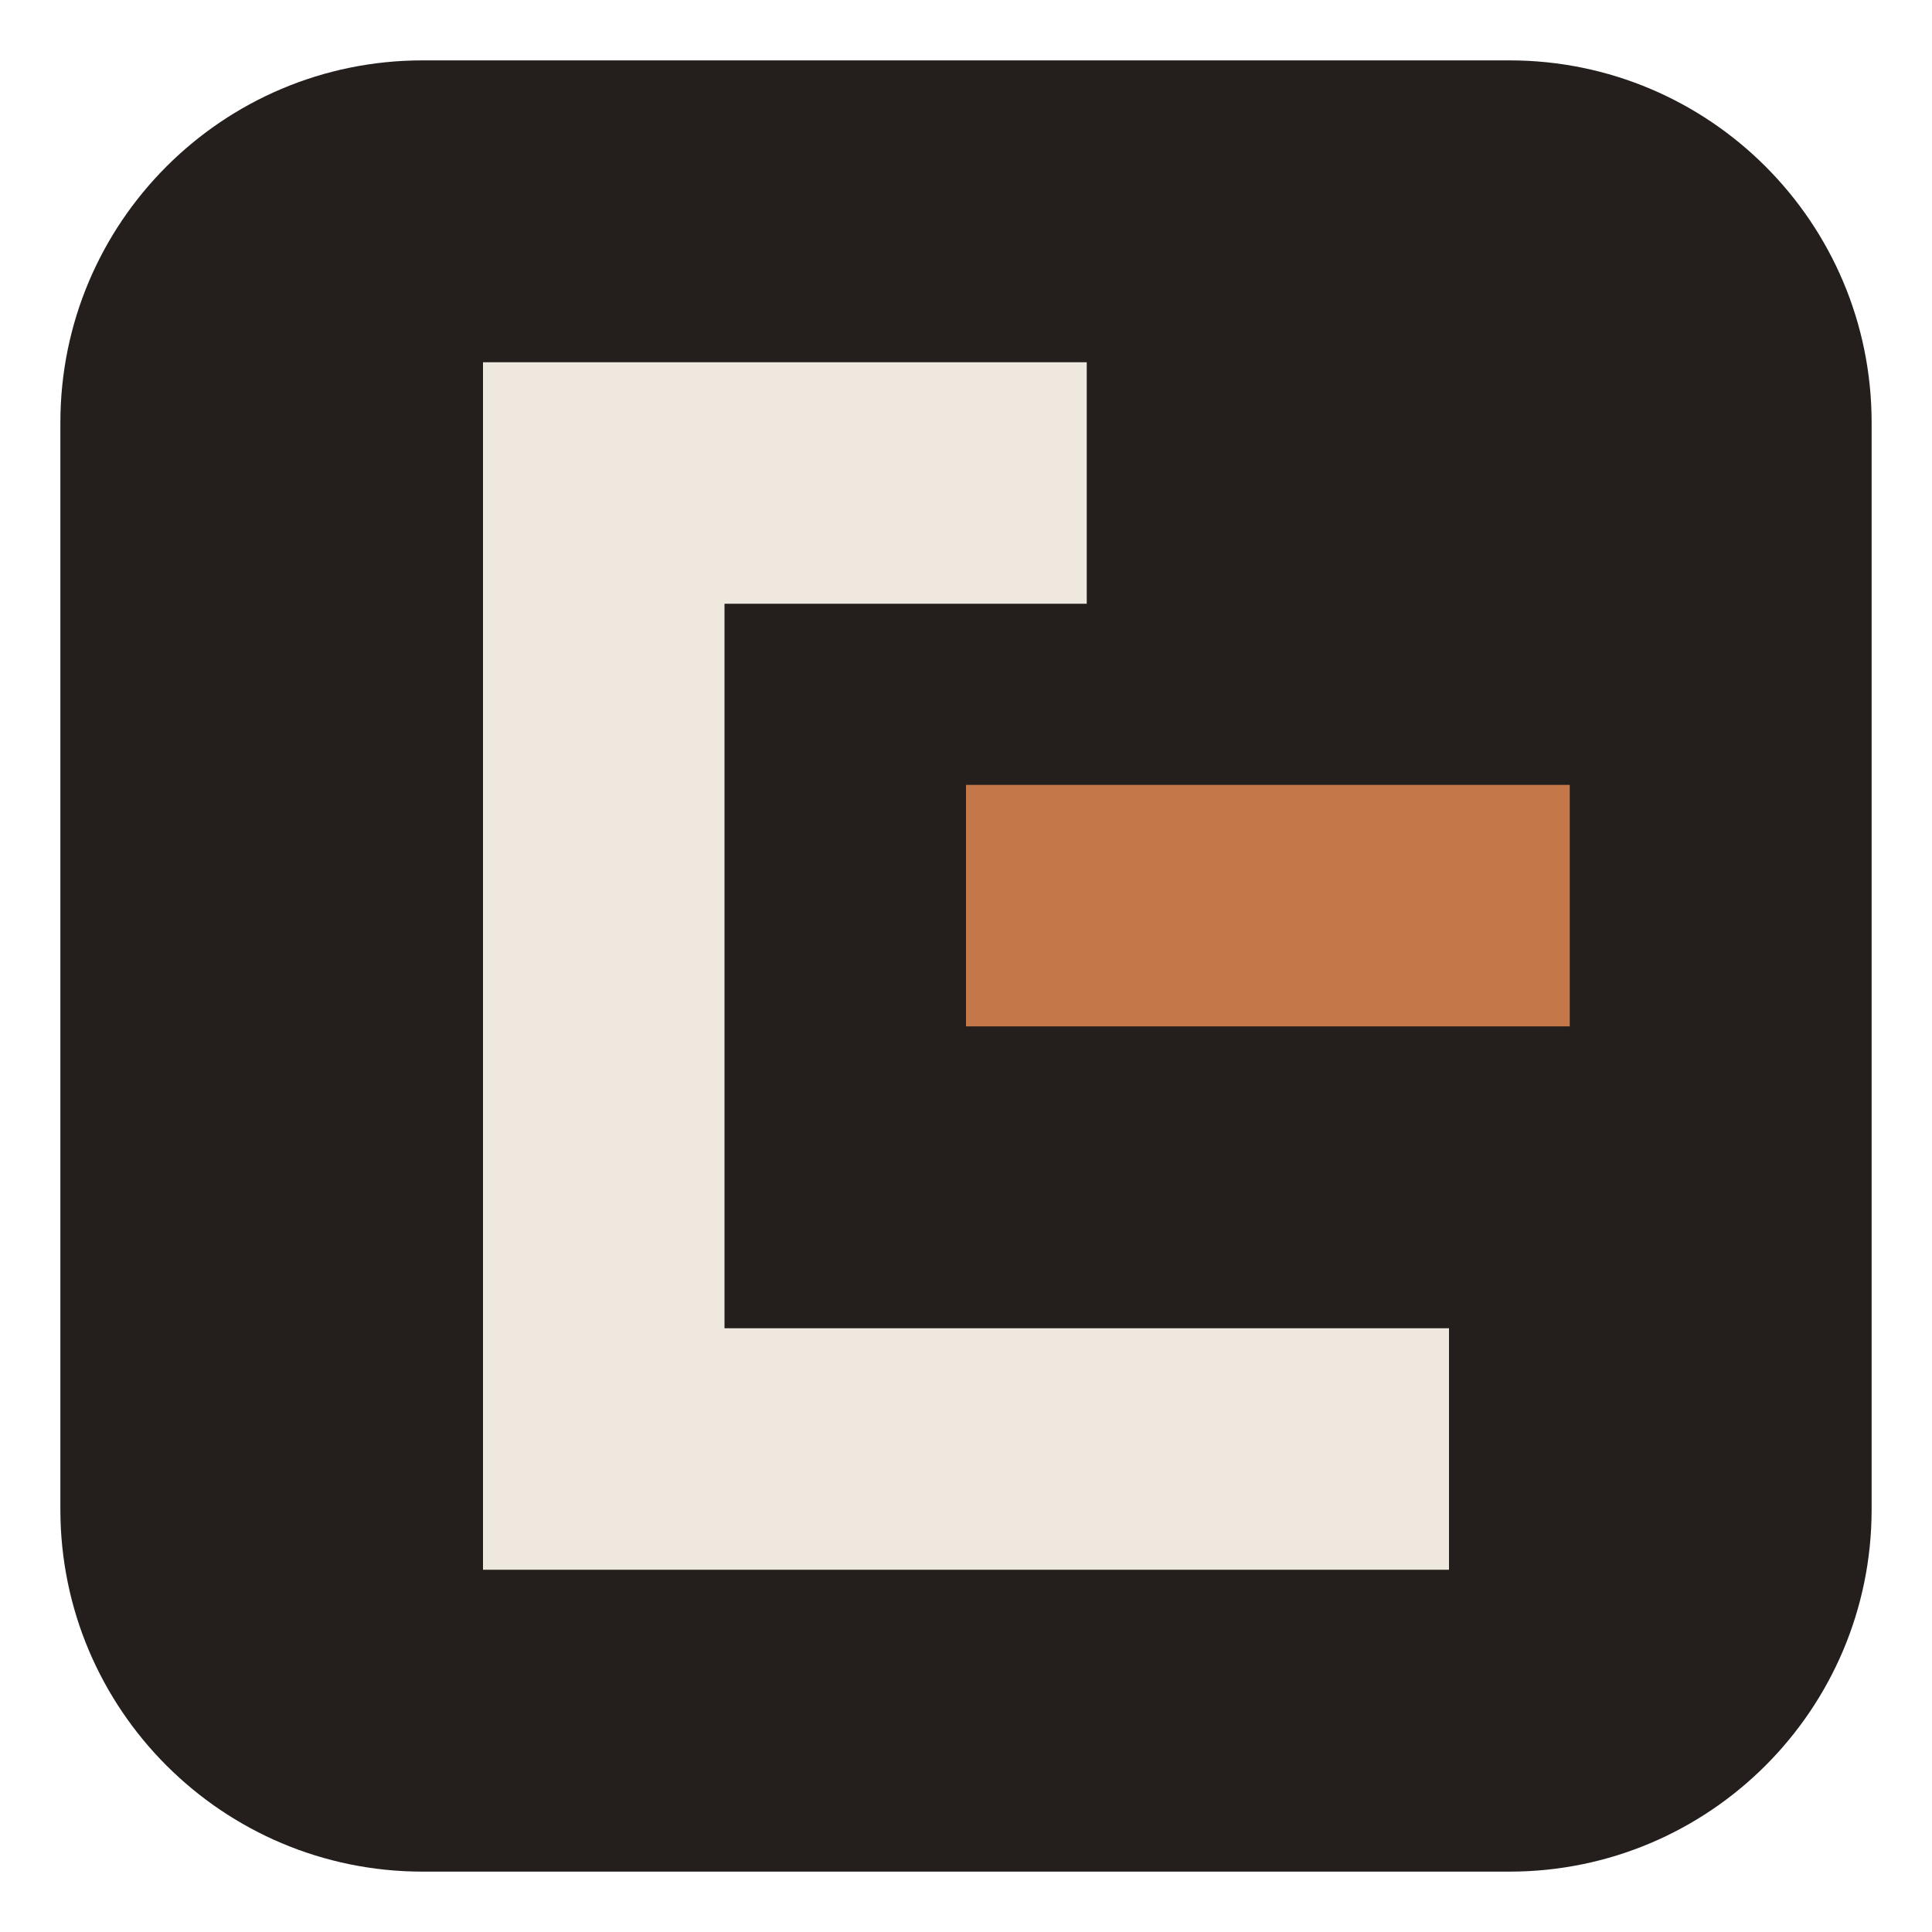
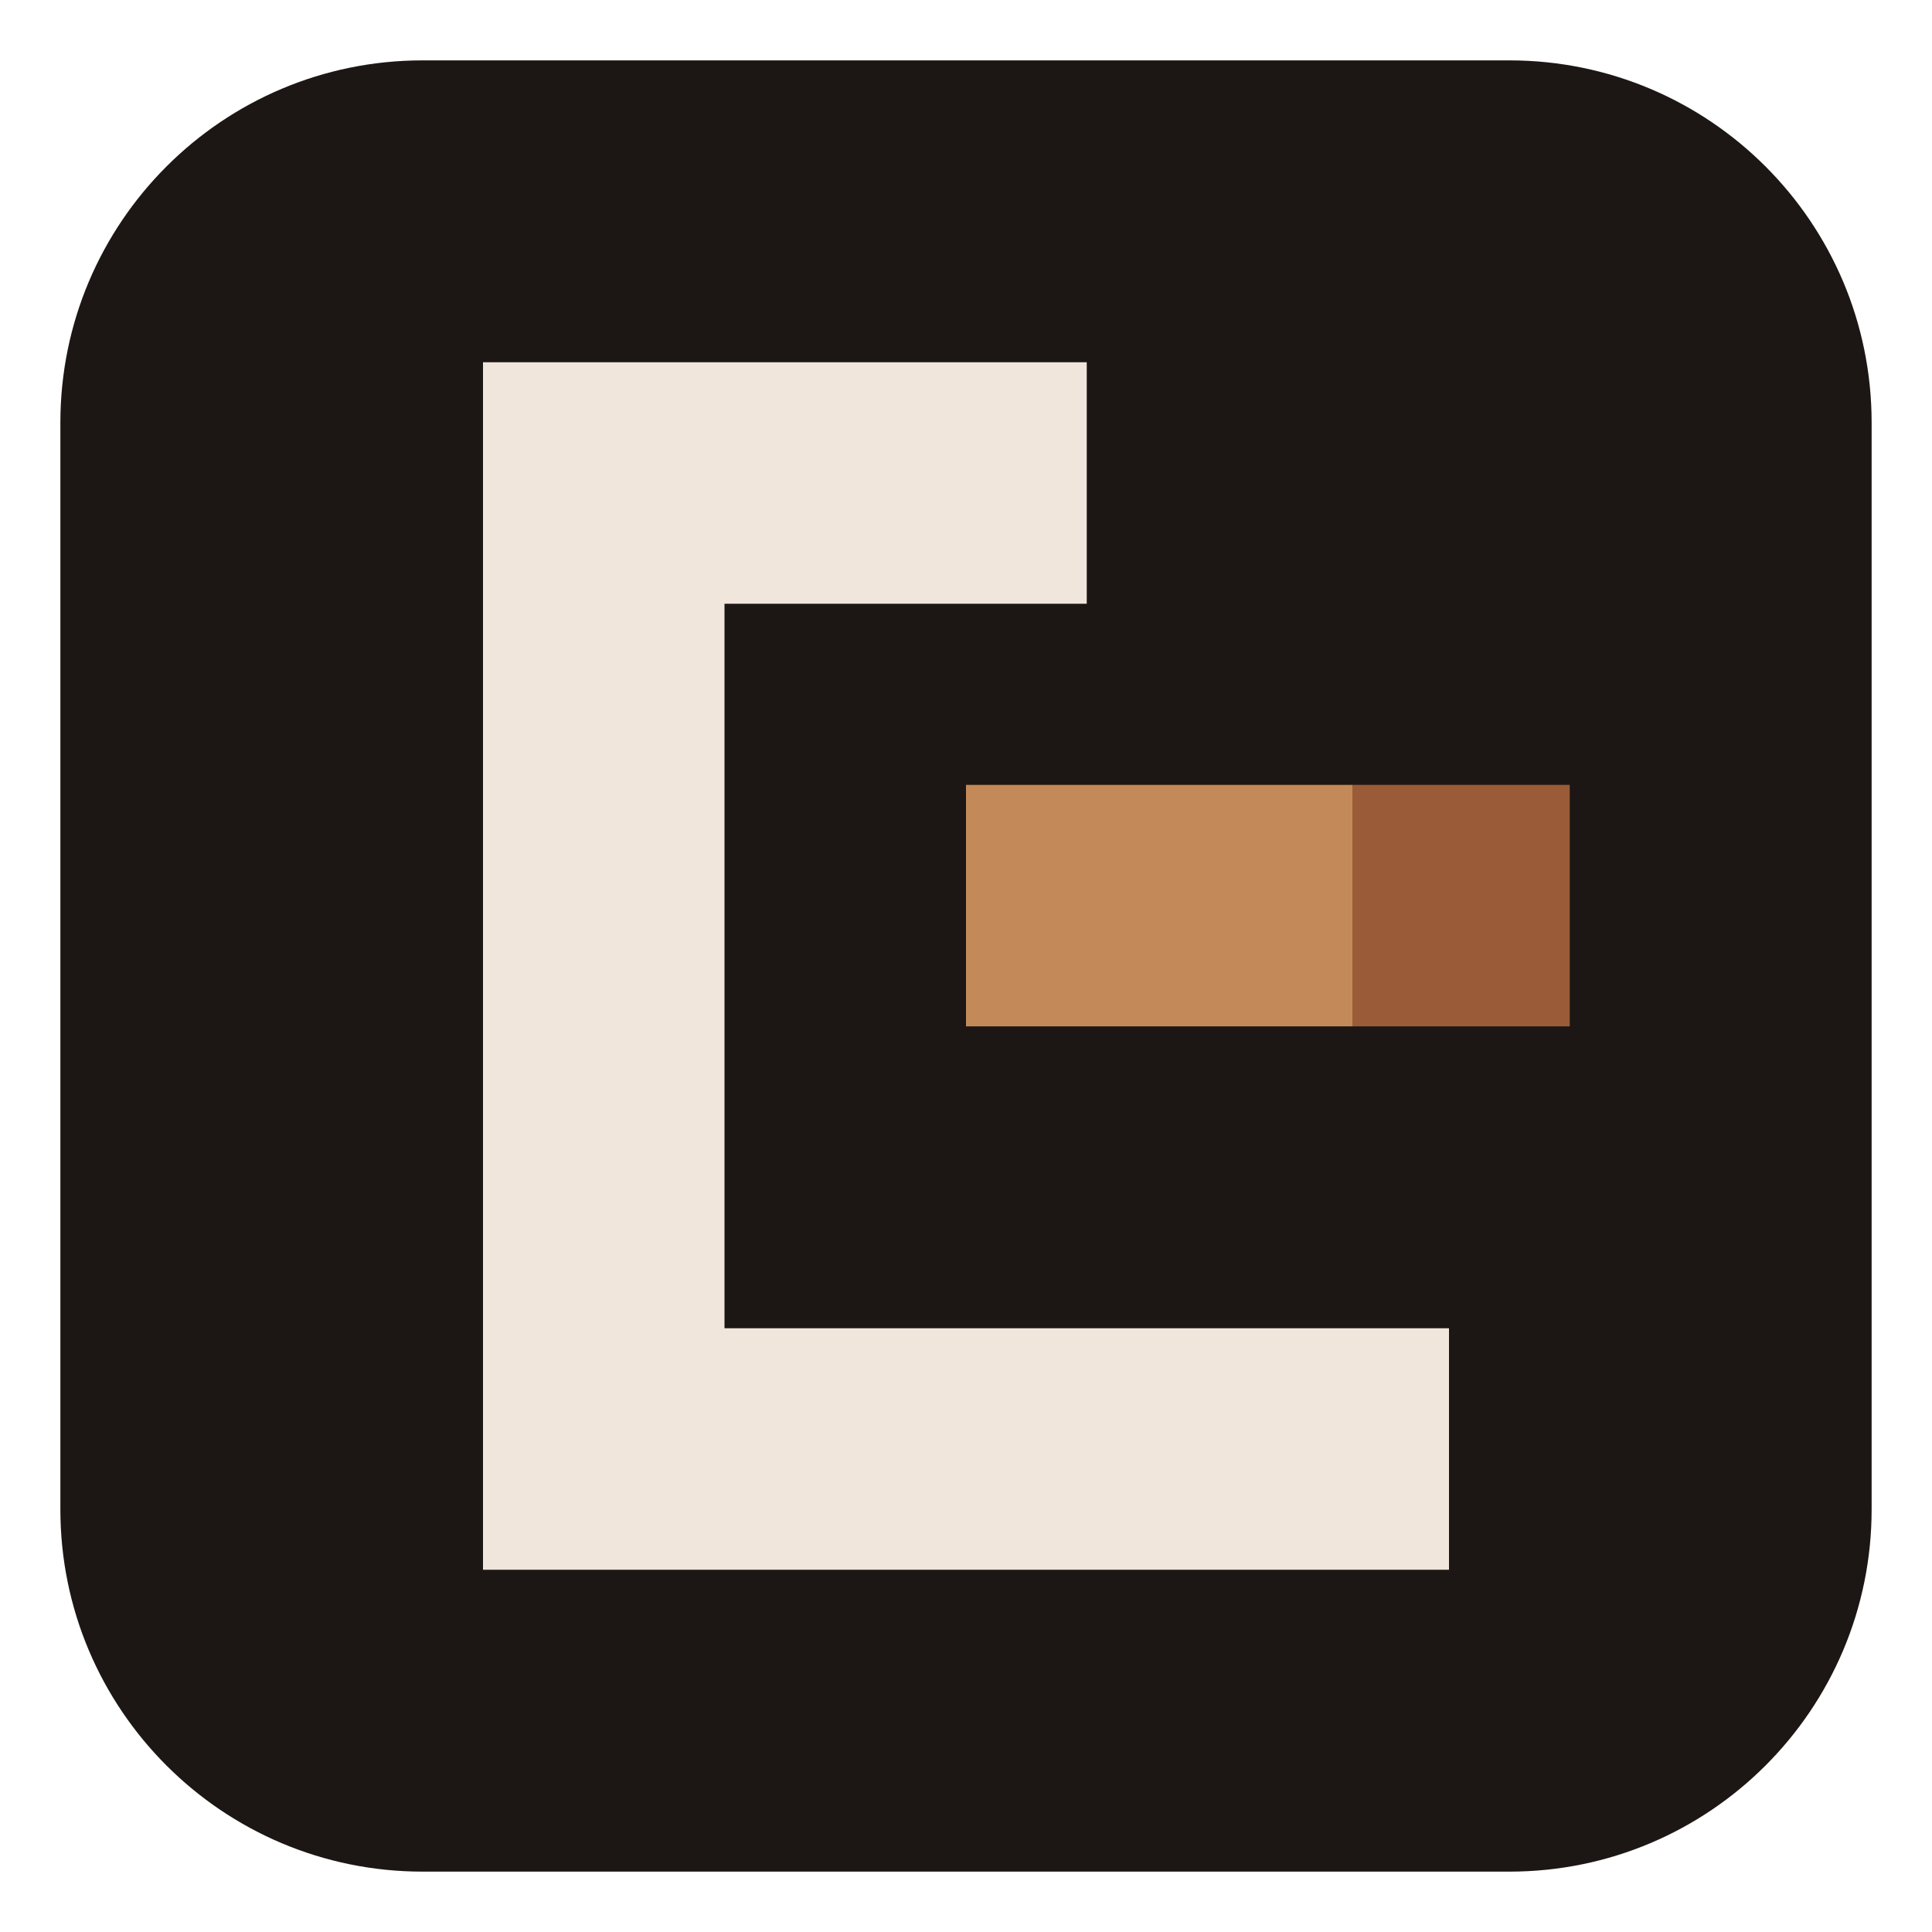
<svg xmlns="http://www.w3.org/2000/svg" width="32" height="32" viewBox="0 0 16 16" shape-rendering="geometricPrecision">
-   <rect x="0.5" y="0.5" width="15" height="15" rx="3" fill="#241f1c" />
-   <path fill="#efe8df" d="M4 3h2v10H4zM4 3h5v2H4zM4 11h8v2H4z" />
-   <rect x="8" y="6.5" width="5" height="2" fill="#c4784a" />
+   <rect x="0.5" y="0.5" width="15" height="15" rx="3" fill="#1c1714" />
+   <path fill="#f0e6dc" d="M4 3h2v10H4zM4 3h5v2H4zM4 11h8v2H4z" />
+   <rect x="8" y="6.5" width="3.2" height="2" fill="#c48958" />
+   <rect x="11.2" y="6.5" width="1.8" height="2" fill="#9a5c38" />
</svg>
